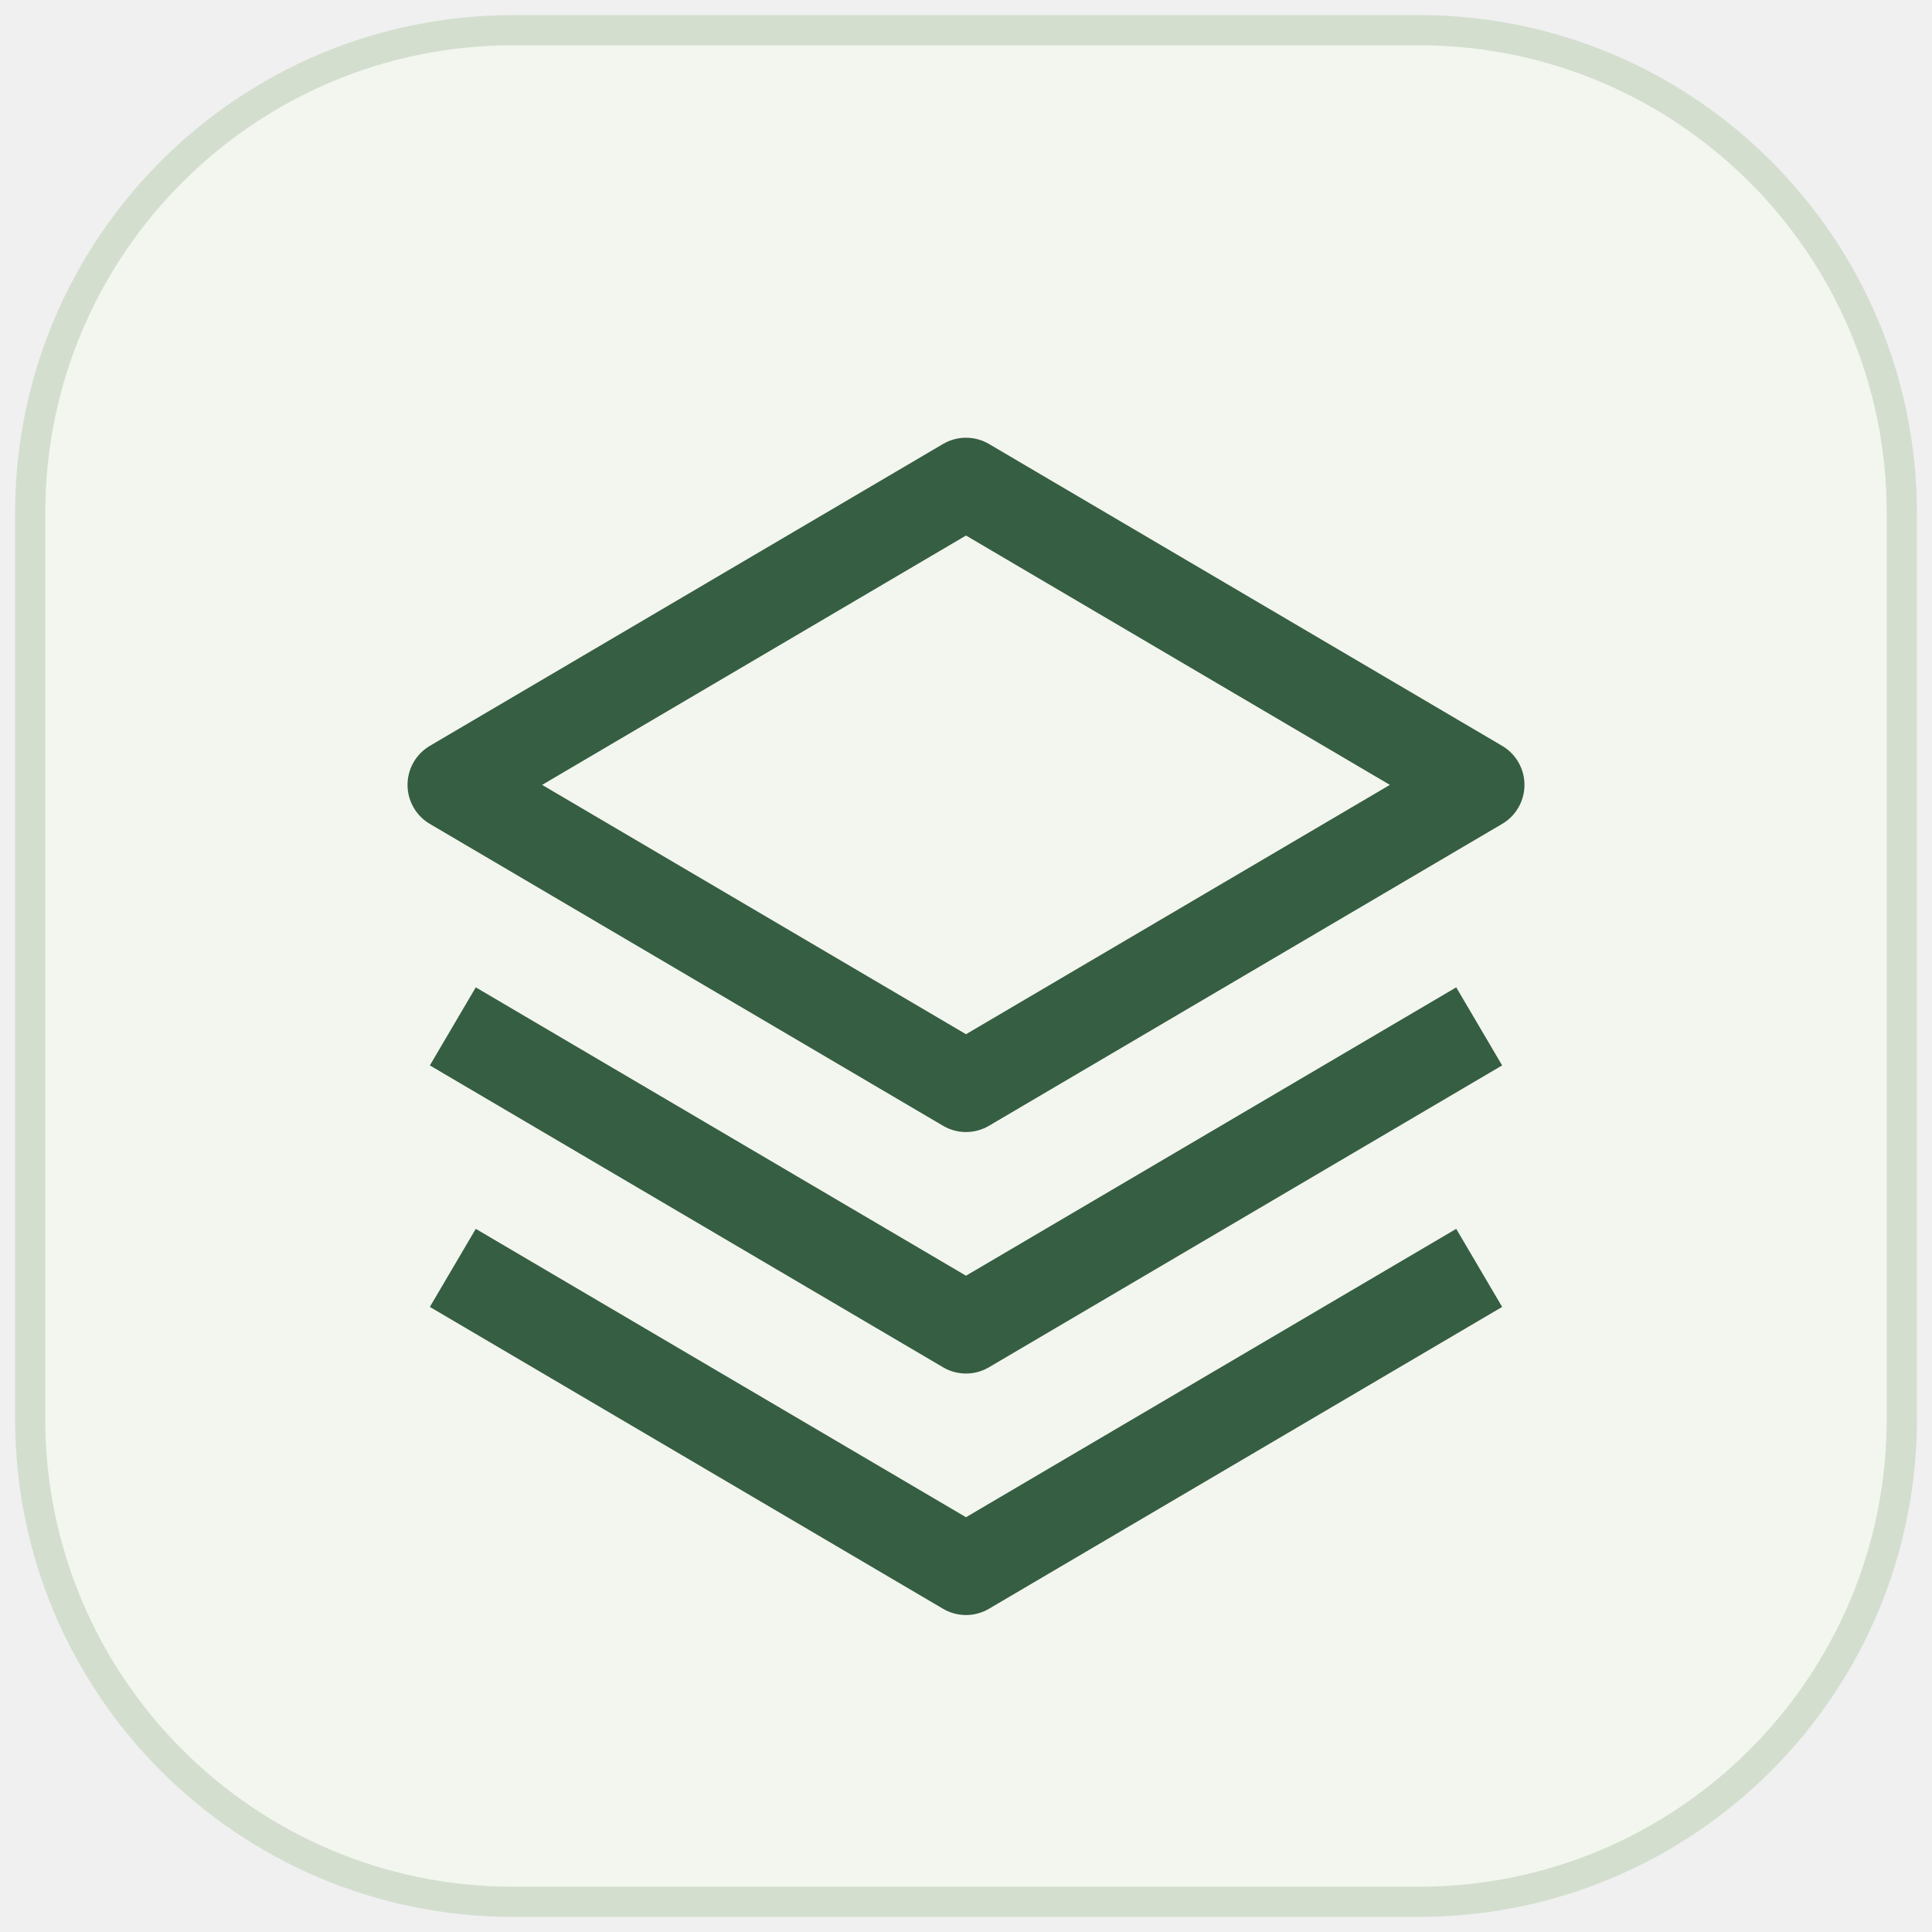
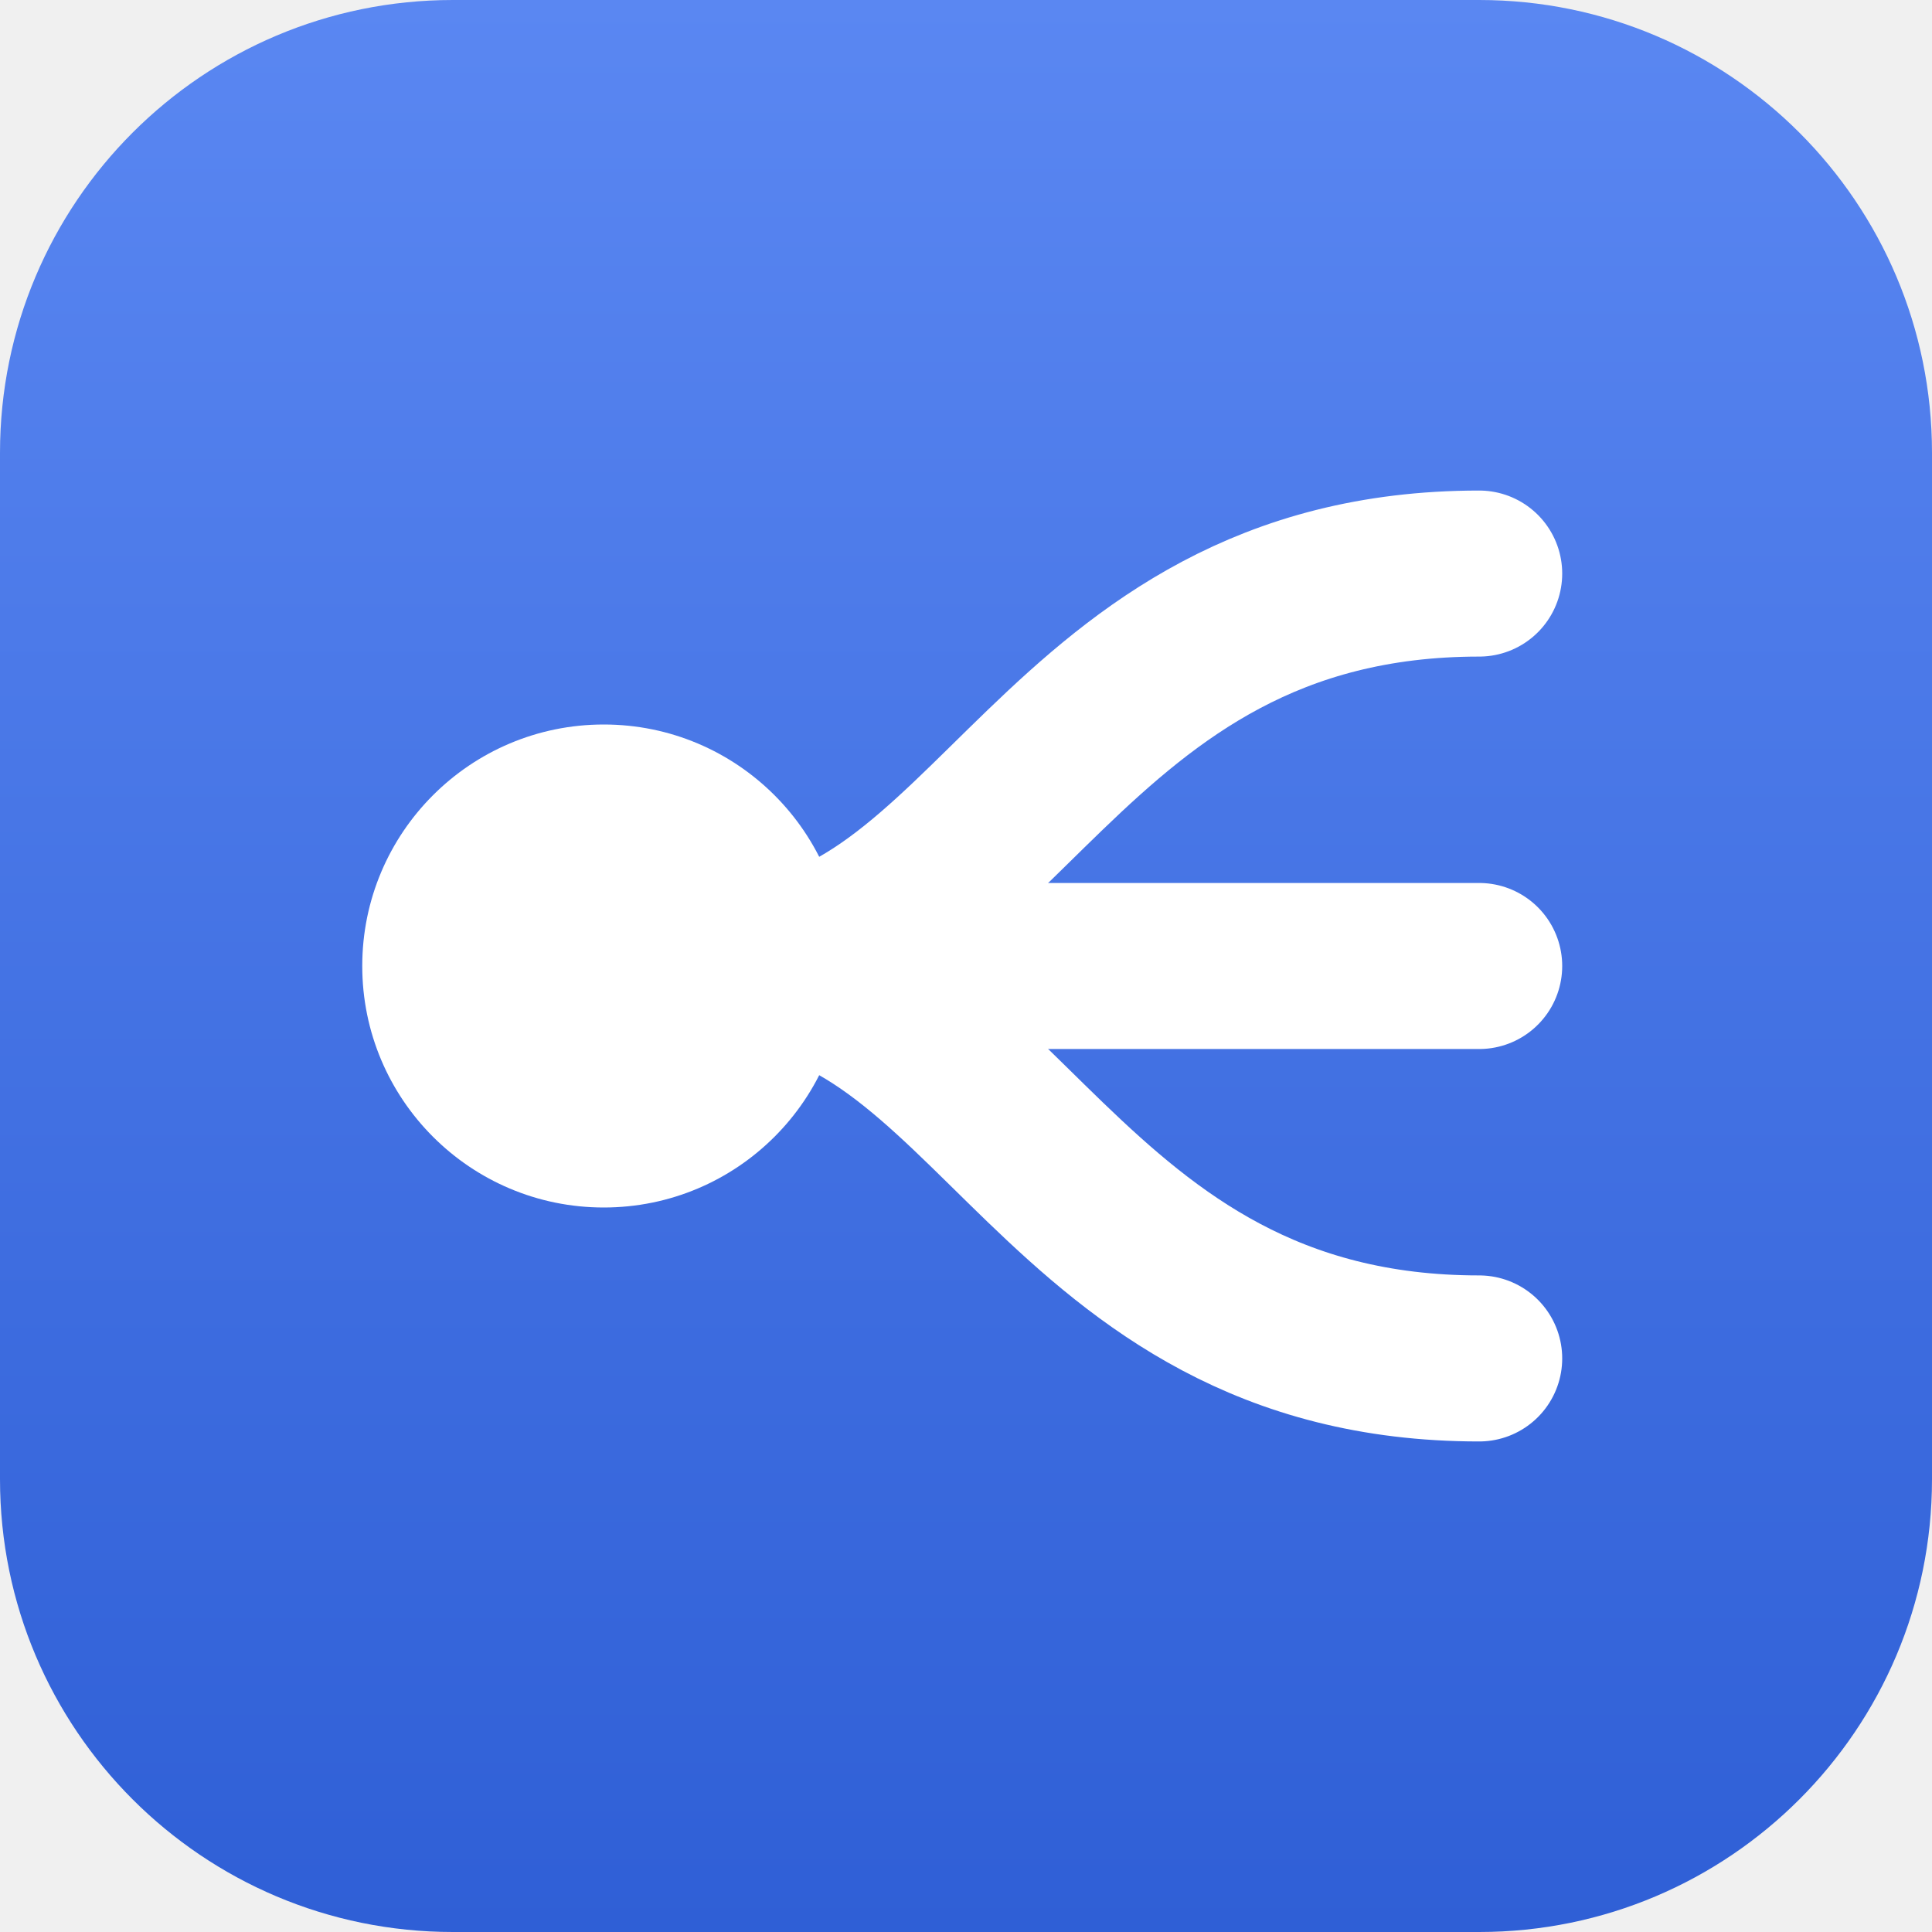
- <svg xmlns="http://www.w3.org/2000/svg" viewBox="0 0 64 64">
-   <rect x="1" y="1" width="62" height="62" rx="16" fill="#f3f6ef" stroke="#d3decf" />
-   <g fill="none" stroke="#365e42" stroke-width="3" stroke-linejoin="round">
-     <path d="M15 26 32 16 49 26 32 36Z" />
-     <path d="m15 34 17 10 17-10M15 42l17 10 17-10" />
+ <svg xmlns="http://www.w3.org/2000/svg" viewBox="0 0 32 32">
+   <defs>
+     <linearGradient id="t" x1="0" y1="0" x2="0" y2="32" gradientUnits="userSpaceOnUse">
+       <stop offset="0" stop-color="#5a87f2" />
+       <stop offset="1" stop-color="#2f5fd6" />
+     </linearGradient>
+   </defs>
+   <rect width="32" height="32" rx="7.5" fill="url(#t)" />
+   <g fill="none" stroke="#fff" stroke-width="2.75" stroke-linecap="round">
+     <path d="M12 16c4.5 0 5.5-6.5 12.5-6.5" />
+     <path d="M12 16h12.5" />
+     <path d="M12 16c4.5 0 5.5 6.5 12.5 6.5" />
  </g>
+   <circle cx="10" cy="16" r="4" fill="#fff" />
</svg>
